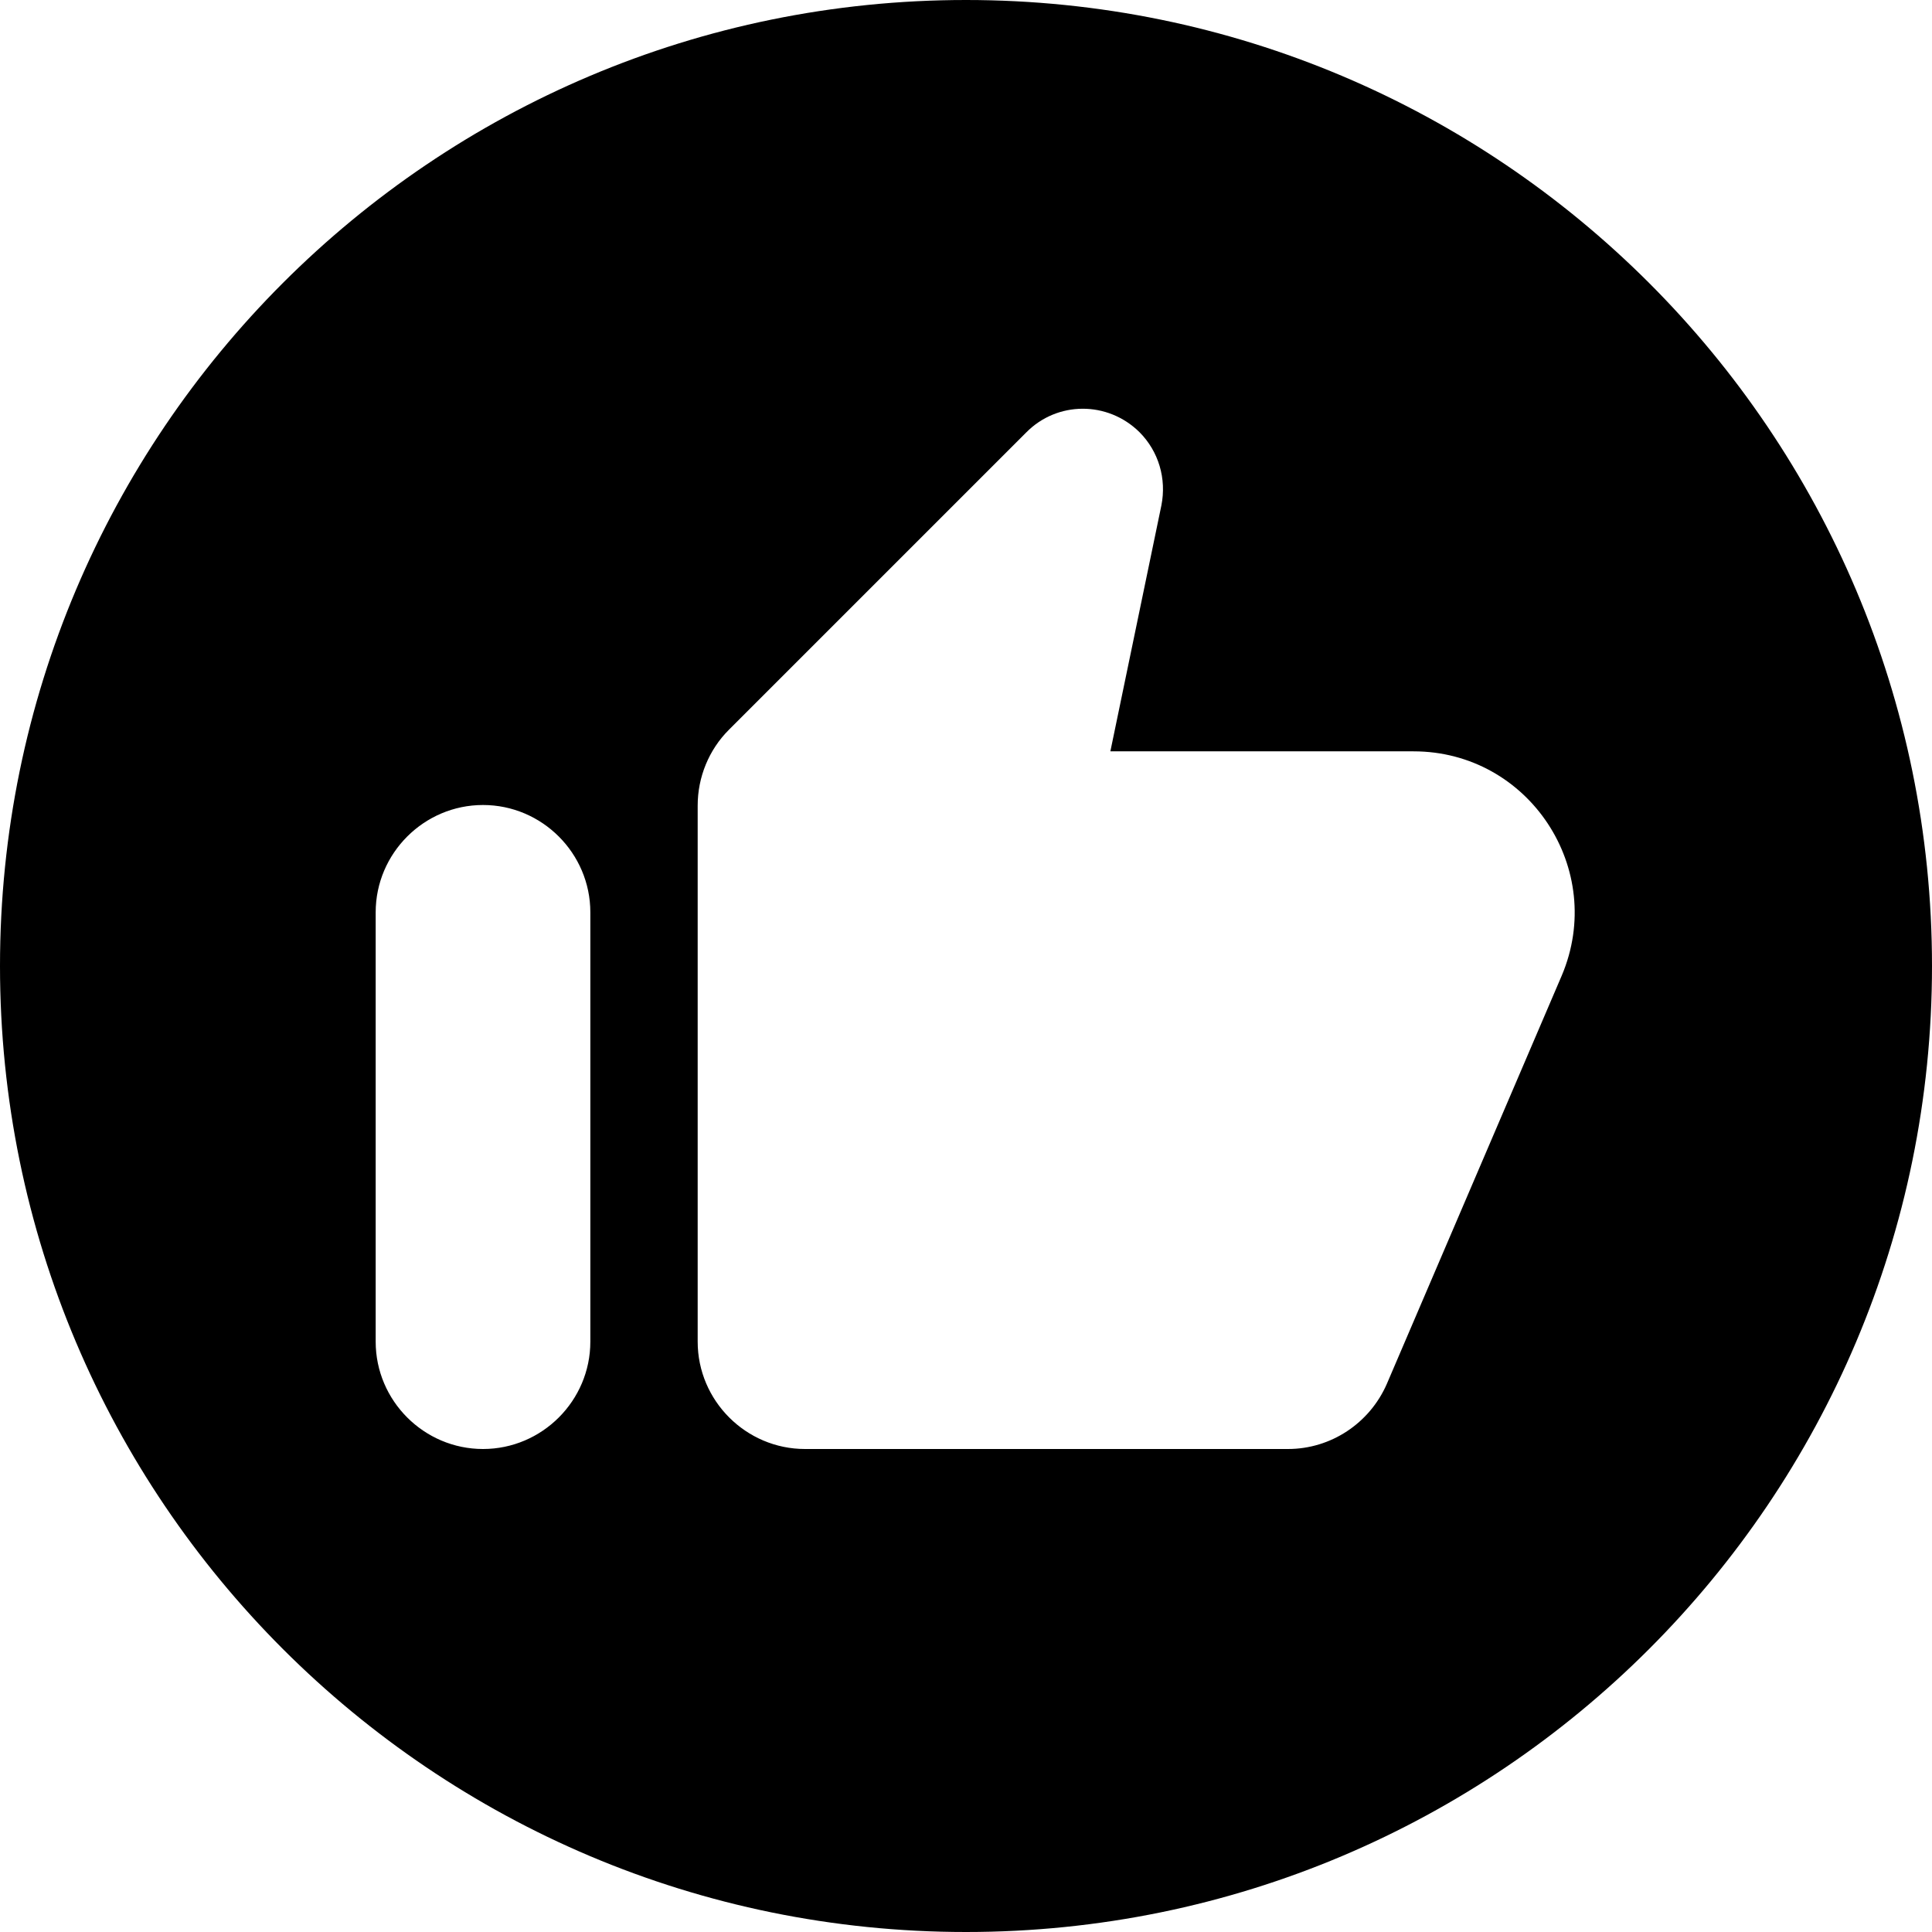
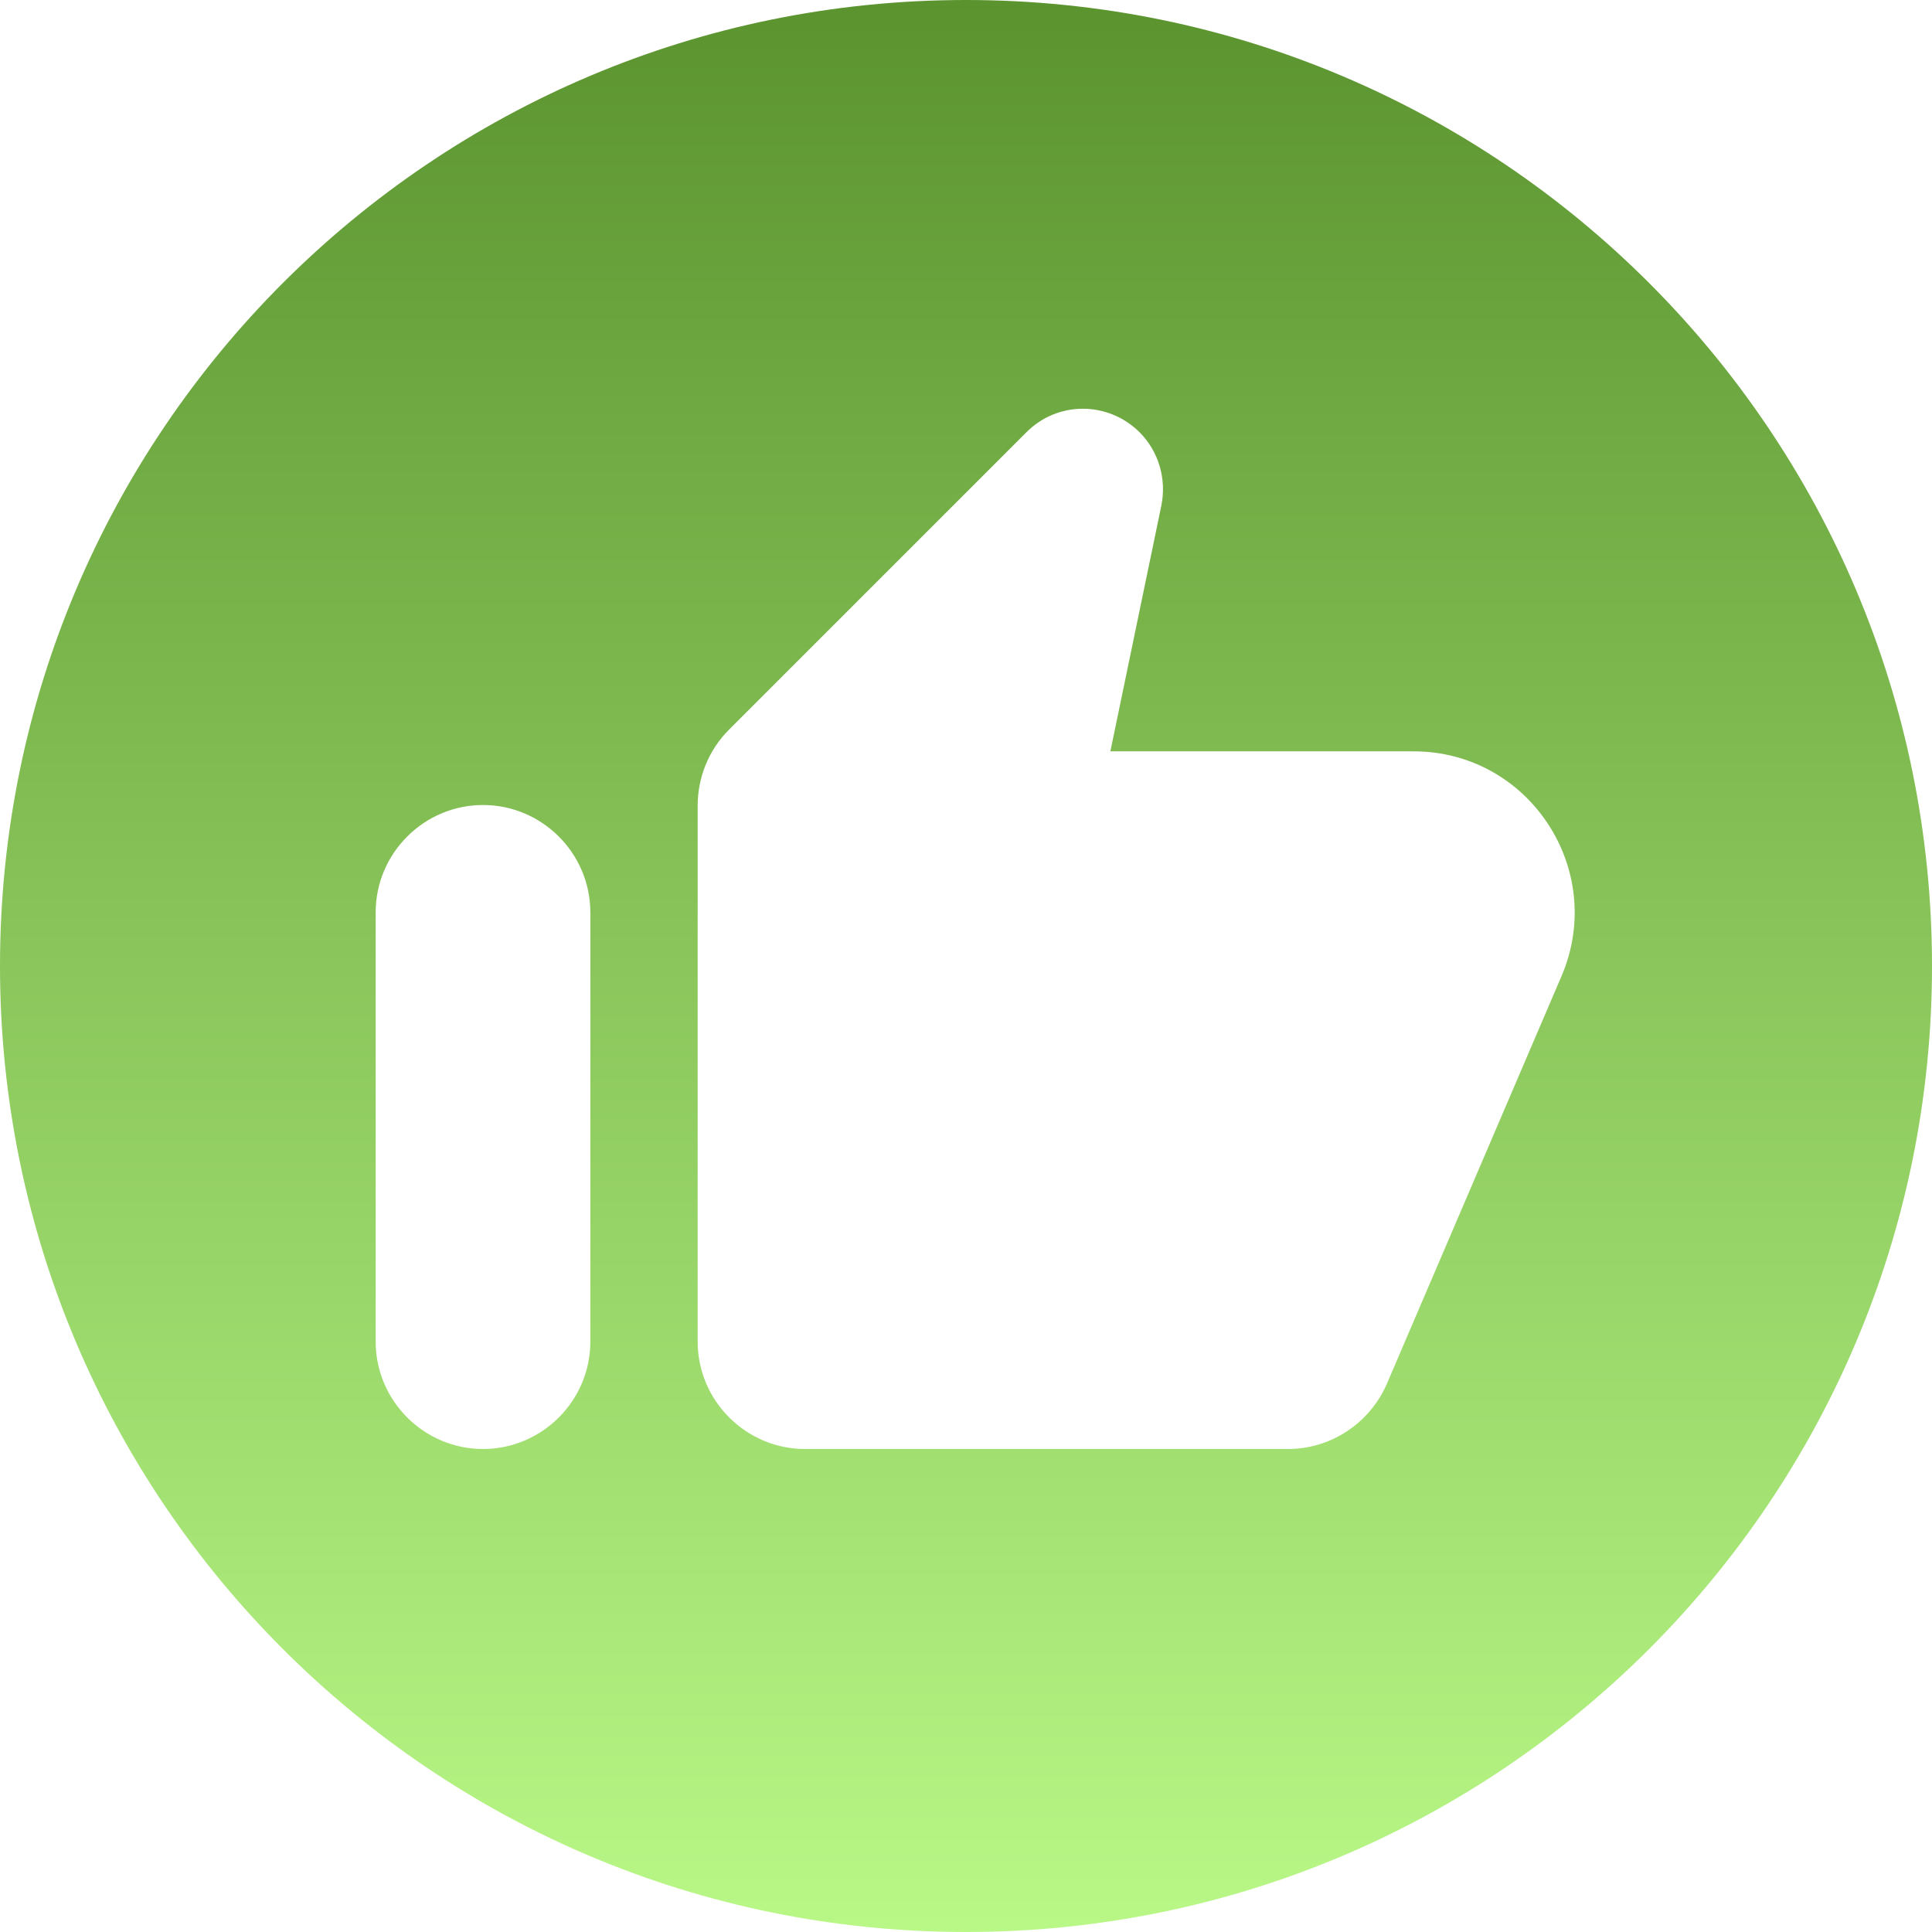
<svg xmlns="http://www.w3.org/2000/svg" width="120" height="120" viewBox="0 0 120 120" fill="none" class="propertyIcon-0-1-1574">
  <path fill-rule="evenodd" clip-rule="evenodd" d="M60 120C93.137 120 120 93.137 120 60C120 26.863 93.137 0 60 0C26.863 0 0 26.863 0 60C0 93.137 26.863 120 60 120ZM45.267 45.334L63.734 26.867C65.667 24.9 68.801 24.9 70.767 26.834C71.967 28.034 72.467 29.734 72.134 31.4L68.967 46.667H87.801C94.967 46.667 99.801 54 97.001 60.6L86.134 85.967C85.067 88.4 82.667 90 80.001 90H50.001C46.334 90 43.334 87 43.334 83.334V50.034C43.334 48.267 44.034 46.567 45.267 45.334ZM36.667 83.334C36.667 87 33.667 90 30.001 90C26.334 90 23.334 87 23.334 83.334V56.667C23.334 53 26.334 50 30.001 50C33.667 50 36.667 53 36.667 56.667V83.334Z" fill="url(#paint0_linear_10126_80940)" />
  <defs>
    <linearGradient id="paint0_linear_10126_80940" x1="60" y1="0" x2="60" y2="120" gradientUnits="userSpaceOnUse">
-       <stop stopColor="#5B942F" />
-       <stop offset="1" stopColor="#B9F887" />
+       <stop stop-color="#5B942F" />
+       <stop offset="1" stop-color="#B9F887" />
    </linearGradient>
  </defs>
</svg>
